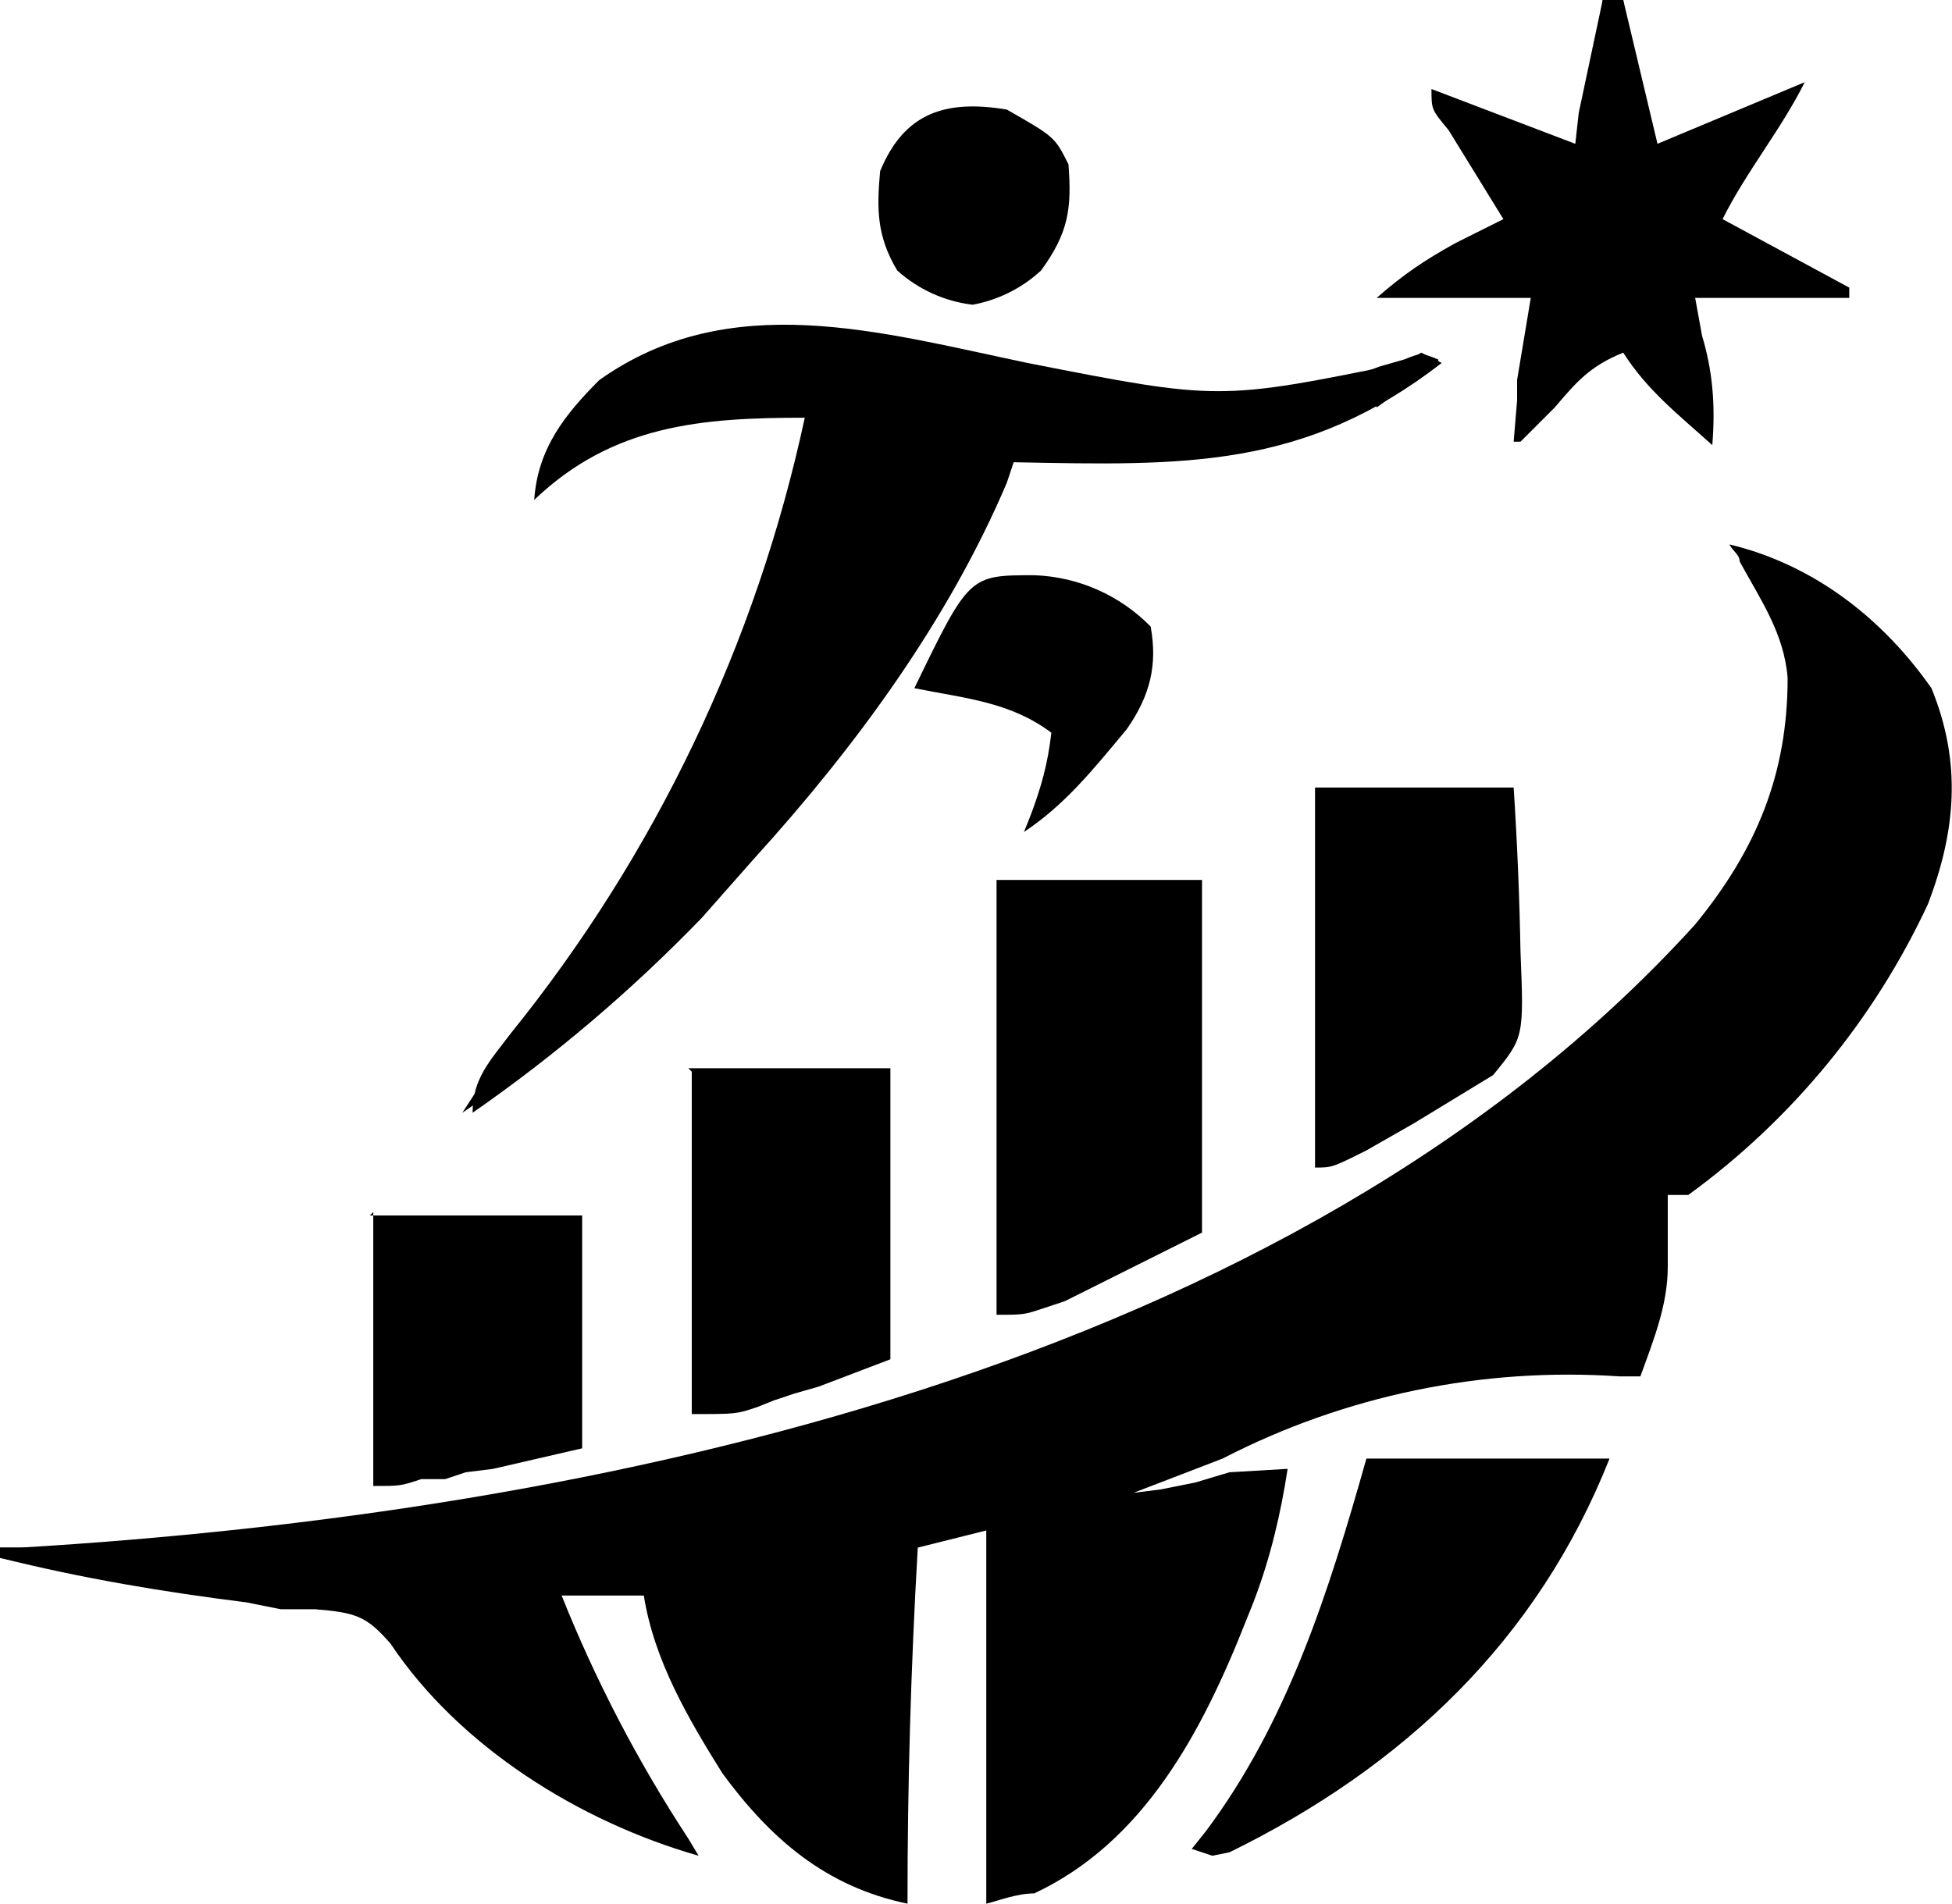
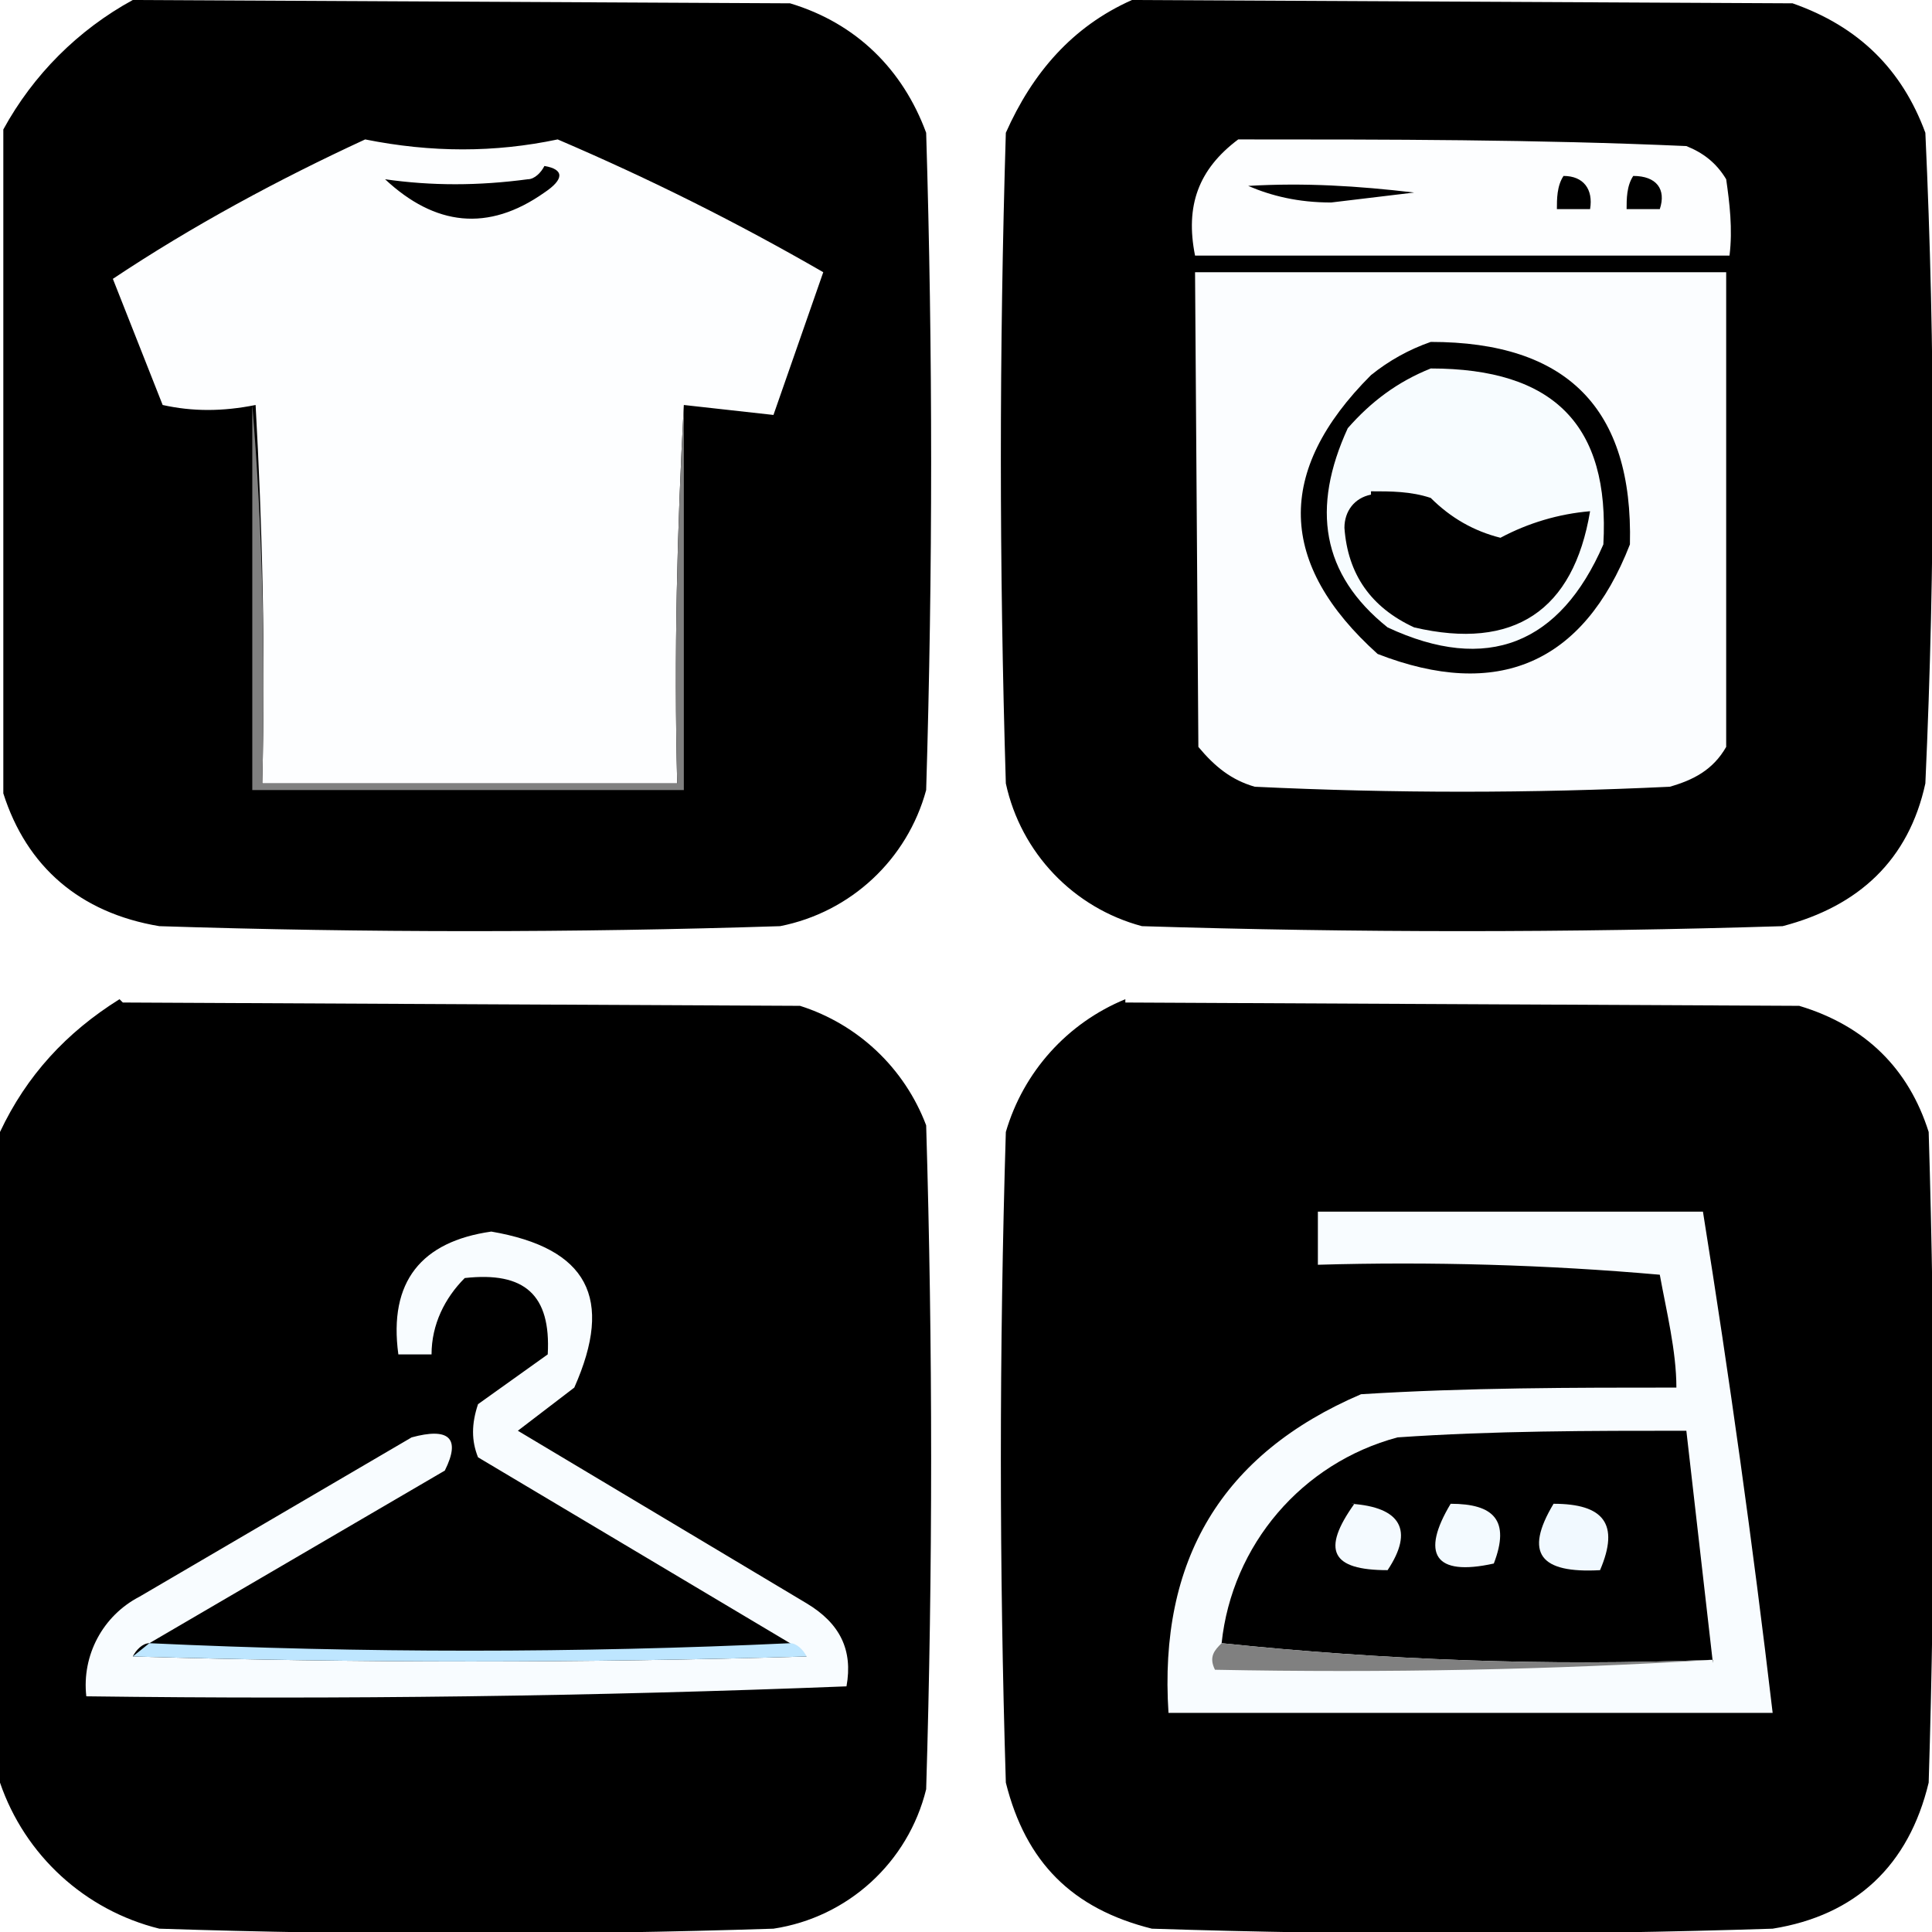
- <svg xmlns="http://www.w3.org/2000/svg" xml:space="preserve" viewBox="0 0 57 55.6">
-   <g style="mix-blend-mode:normal">
-     <path d="M50.5 15.9c2.5.6 4.5 2.2 5.9 4.2.9 2.2.7 4.2-.1 6.3a22 22 0 0 1-7 8.5h-.6V37c0 1.1-.4 2.1-.8 3.2h-.6a22 22 0 0 0-11.6 2.4l-2.6 1 .8-.1 1-.2 1-.3 1.7-.1c-.2 1.3-.5 2.6-1 3.9l-.2.5c-1.3 3.3-3 6.5-6.2 8-.5 0-1 .2-1.4.3V44.7l-2 .5a178 178 0 0 0-.3 10.4c-2.4-.5-4-1.9-5.4-3.8-1-1.6-2-3.3-2.3-5.2h-2.4a40 40 0 0 0 3.7 7.1l.3.5c-3.5-1-7-3.2-9-6.2-.7-.8-1-.9-2.2-1h-1l-1-.2c-2.4-.3-4.8-.7-7.2-1.3v-.3h.6c16.7-1 37.1-5.2 48.9-18.2 1.8-2.2 2.7-4.4 2.7-7.2-.1-1.3-.8-2.3-1.4-3.4 0-.2-.2-.3-.3-.5zM30 10.6c5.6 1.1 5.6 1.1 11 0l.5-.3.6.3c-4 3.1-7.5 3-12.5 2.9l-.2.6c-1.7 4-4.4 7.7-7.4 11l-1.5 1.7a45 45 0 0 1-6.7 5.7c0-1 .5-1.5 1.1-2.3a43 43 0 0 0 8.6-18c-3 0-5.6.2-7.9 2.4.1-1.5.9-2.5 1.9-3.5 3.8-2.7 8.2-1.4 12.5-.5z" />
-     <path d="M29.1 25.7h6V36l-4 2-.6.2c-.6.2-.6.2-1.4.2V25.7zM46.8 0h.6l1 4.2 4.3-1.8C52 3.8 51 5 50.3 6.4l3.7 2v.3h-4.5l.2 1.1c.3 1 .4 2 .3 3.2-1-.9-1.9-1.6-2.6-2.7-1 .4-1.4.9-2 1.6l-1 1h-.2l.1-1.2v-.6l.4-2.4h-4.5c.8-.7 1.4-1.1 2.3-1.6l.8-.4.6-.3-1.6-2.6c-.5-.6-.5-.6-.5-1.2L46 4.2l.1-.9.7-3.3zm-8.4 23h5.8a103.1 103.1 0 0 1 .2 4.8c.1 2.5.1 2.5-.8 3.6l-2.3 1.4-1.4.8c-1 .5-1 .5-1.5.5v-11zM40 42.6h7c-2.1 5.3-6 9-11.1 11.5l-.5.1-.6-.2.4-.5c2.4-3.2 3.6-7 4.7-10.9zM20.1 31.2H26v8.5l-2.1.8-.7.2-.6.2-.5.2c-.6.2-.6.2-1.9.2v-10zm-9.3 4.3H17v6.8l-2.6.6-.8.1-.6.2h-.7c-.6.2-.6.2-1.4.2v-8zM29.4 3.2c1.4.8 1.4.8 1.8 1.6.1 1.3 0 2-.8 3.1a4 4 0 0 1-2 1 4 4 0 0 1-2.2-1c-.6-1-.6-1.8-.5-2.9.7-1.7 1.9-2.1 3.7-1.8zm.8 13.6a5 5 0 0 1 3.4 1.5c.2 1.1 0 2-.7 3-1 1.2-1.8 2.2-3 3l.2-.5c.3-.8.5-1.5.6-2.4-1.2-.9-2.5-1-4-1.3 1.6-3.3 1.6-3.3 3.5-3.3z" />
-     <path d="m42 10.6-1.8 1.3-.2-.5-.8-.3 1.1-.4.7-.2c.5-.2.5-.2 1 0zM0 45.2h2.6l-.2.8-2.4-.5v-.3zm14.8-14.8.3 1-1.6 1.1 1.3-2zM46.8 0h.6l.2 1.9-1-.3.2-1.6z" />
+ <svg xmlns="http://www.w3.org/2000/svg" xml:space="preserve" viewBox="0 0 58.2 58.2">
+   <g fill-rule="evenodd" clip-rule="evenodd" image-rendering="optimizeQuality" shape-rendering="geometricPrecision" text-rendering="geometricPrecision">
+     <path d="m4 0 19.8.1c2 .6 3.4 2 4.1 3.9.2 6.6.2 13.2 0 19.8a5.7 5.7 0 0 1-4.4 4.1c-6.2.2-12.5.2-18.7 0-2.4-.4-4-1.8-4.7-4v-20A9.8 9.8 0 0 1 4 0zm30.1 0L54 .1c2 .7 3.3 2 4 3.9.3 6.5.3 13 0 19.6-.5 2.3-2 3.7-4.3 4.3-6.4.2-12.9.2-19.3 0a5.7 5.7 0 0 1-4.1-4.3c-.2-6.6-.2-13 0-19.6.8-1.8 2-3.2 3.8-4z" />
+     <path fill="#fdfeff" d="M20.6 12.2c-.2 3.7-.3 7.5-.2 11.4H7.9c.1-4 0-7.8-.2-11.4-1 .2-1.9.2-2.8 0L3.4 8.4c2.4-1.6 5-3 7.6-4.2 2 .4 3.9.4 5.8 0 2.8 1.2 5.4 2.5 8 4l-1.5 4.3-2.7-.3zm16.7-8c4.5 0 9 0 13.5.2.5.2.9.5 1.2 1 .1.7.2 1.5.1 2.3H36c-.3-1.5.1-2.6 1.3-3.5z" />
+     <path d="M16.4 5c.6.1.6.4 0 .8-1.7 1.2-3.3 1-4.8-.4 1.4.2 2.8.2 4.3 0 .2 0 .4-.2.5-.4zm21.2.6c1.7-.1 3.3 0 5 .2l-2.5.3c-1 0-1.8-.2-2.5-.5zm9.5-.3c.6 0 .9.4.8 1h-1c0-.3 0-.7.2-1zm2.1 0c.7 0 1 .4.8 1h-1c0-.3 0-.7.2-1z" />
+     <path fill="#fbfdff" d="M36 8.2h16v14.3c-.4.7-1 1-1.7 1.2-4.2.2-8.3.2-12.5 0-.7-.2-1.2-.6-1.7-1.2L36 8.2z" />
+     <path d="M43.1 10.3c4.1 0 6.1 2 6 6.1-1.4 3.6-4 4.7-7.6 3.3-3-2.7-3.1-5.5-.2-8.4a6 6 0 0 1 1.8-1z" />
+     <path fill="#f7fcff" d="M43.1 11.1c3.7 0 5.4 1.7 5.2 5.3-1.3 3-3.5 3.9-6.5 2.5-2-1.6-2.3-3.6-1.2-6 .7-.8 1.5-1.4 2.5-1.8z" />
+     <path d="M41.3 14.8c.6 0 1.2 0 1.8.2.6.6 1.3 1 2.1 1.2a7 7 0 0 1 2.7-.8c-.5 3-2.3 4.2-5.3 3.5-1.3-.6-2-1.6-2.1-3 0-.5.3-.9.8-1z" />
+     <path fill="gray" d="M20.6 12.2v11.6h-13V12.2c.3 3.6.4 7.4.3 11.4h12.5c-.1-3.9 0-7.7.2-11.4z" />
+     <path d="m3.7 30.2 20.4.1a6 6 0 0 1 3.8 3.6c.2 6.7.2 13.4 0 20a5.6 5.6 0 0 1-4.6 4.2c-6.2.2-12.4.2-18.5 0A6.8 6.8 0 0 1 0 53.7V34.1c.8-1.7 2-3 3.6-4zm30.2 0 20.3.1c2 .6 3.3 1.9 3.9 3.8.2 6.6.2 13.1 0 19.6-.6 2.5-2.2 4-4.7 4.4-6.2.2-12.5.2-18.7 0-2.4-.6-3.8-2-4.4-4.4-.2-6.5-.2-13 0-19.6a6.2 6.2 0 0 1 3.6-4z" />
+     <path fill="#f8fcff" d="M39.7 36.5h11.6c.8 5 1.5 10 2.1 15.1H35.2c-.3-4.6 1.6-7.8 5.8-9.6 3.2-.2 6.4-.2 9.5-.2 0-1.1-.3-2.3-.5-3.4-3.4-.3-6.9-.4-10.3-.3v-1.6zm-35.2 13c-.2 0-.4.2-.5.4 6.8.2 13.6.2 20.3 0l-.5-.4-9.4-5.6c-.2-.5-.2-1 0-1.6l2.1-1.5c.1-1.8-.7-2.5-2.5-2.3-.6.6-1 1.4-1 2.3h-1c-.3-2.2.7-3.4 2.8-3.7 2.9.5 3.7 2 2.5 4.7l-1.7 1.3 8.7 5.2c1 .6 1.4 1.4 1.2 2.5-7.6.3-15.2.4-22.9.3a3 3 0 0 1 1.6-3l8.2-4.8c1.1-.3 1.5 0 1 1l-8.9 5.2z" />
+     <path d="M51.6 50c-5 .2-10 0-14.8-.5a7.2 7.2 0 0 1 5.3-6.2c2.9-.2 5.8-.2 8.7-.2l.8 7z" />
+     <path fill="#f4faff" d="M40.7 45.3c1.5.1 1.9.8 1.1 2-1.7 0-2-.6-1-2z" />
+     <path fill="#f3faff" d="M43.7 45.3c1.3 0 1.8.5 1.3 1.8-1.8.4-2.2-.3-1.3-1.8z" />
+     <path fill="#f1f9ff" d="M46.8 45.3c1.5 0 2 .6 1.4 2-1.8.1-2.3-.5-1.4-2z" />
+     <path fill="#bee6ff" d="M4.5 49.5c6.4.3 12.9.3 19.3 0 .2 0 .4.2.5.4-6.7.2-13.5.2-20.3 0l.5-.4z" />
+     <path fill="gray" d="M36.8 49.5c4.8.5 9.8.7 14.8.5-4.8.3-9.9.4-15 .3-.2-.4 0-.6.2-.8z" />
  </g>
</svg>
